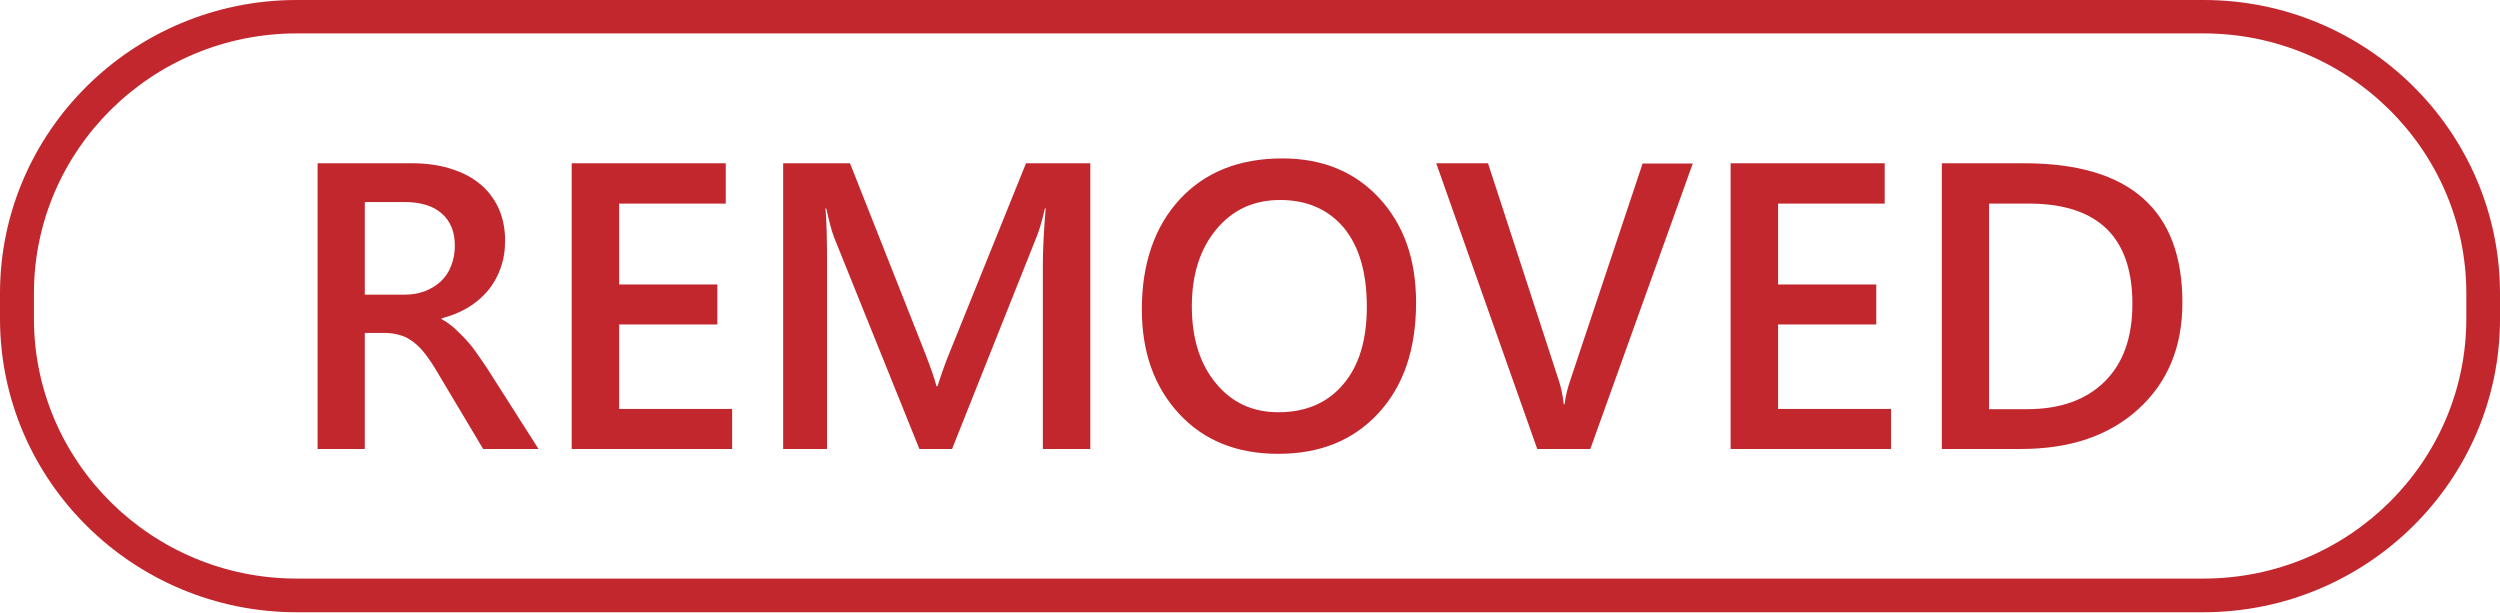
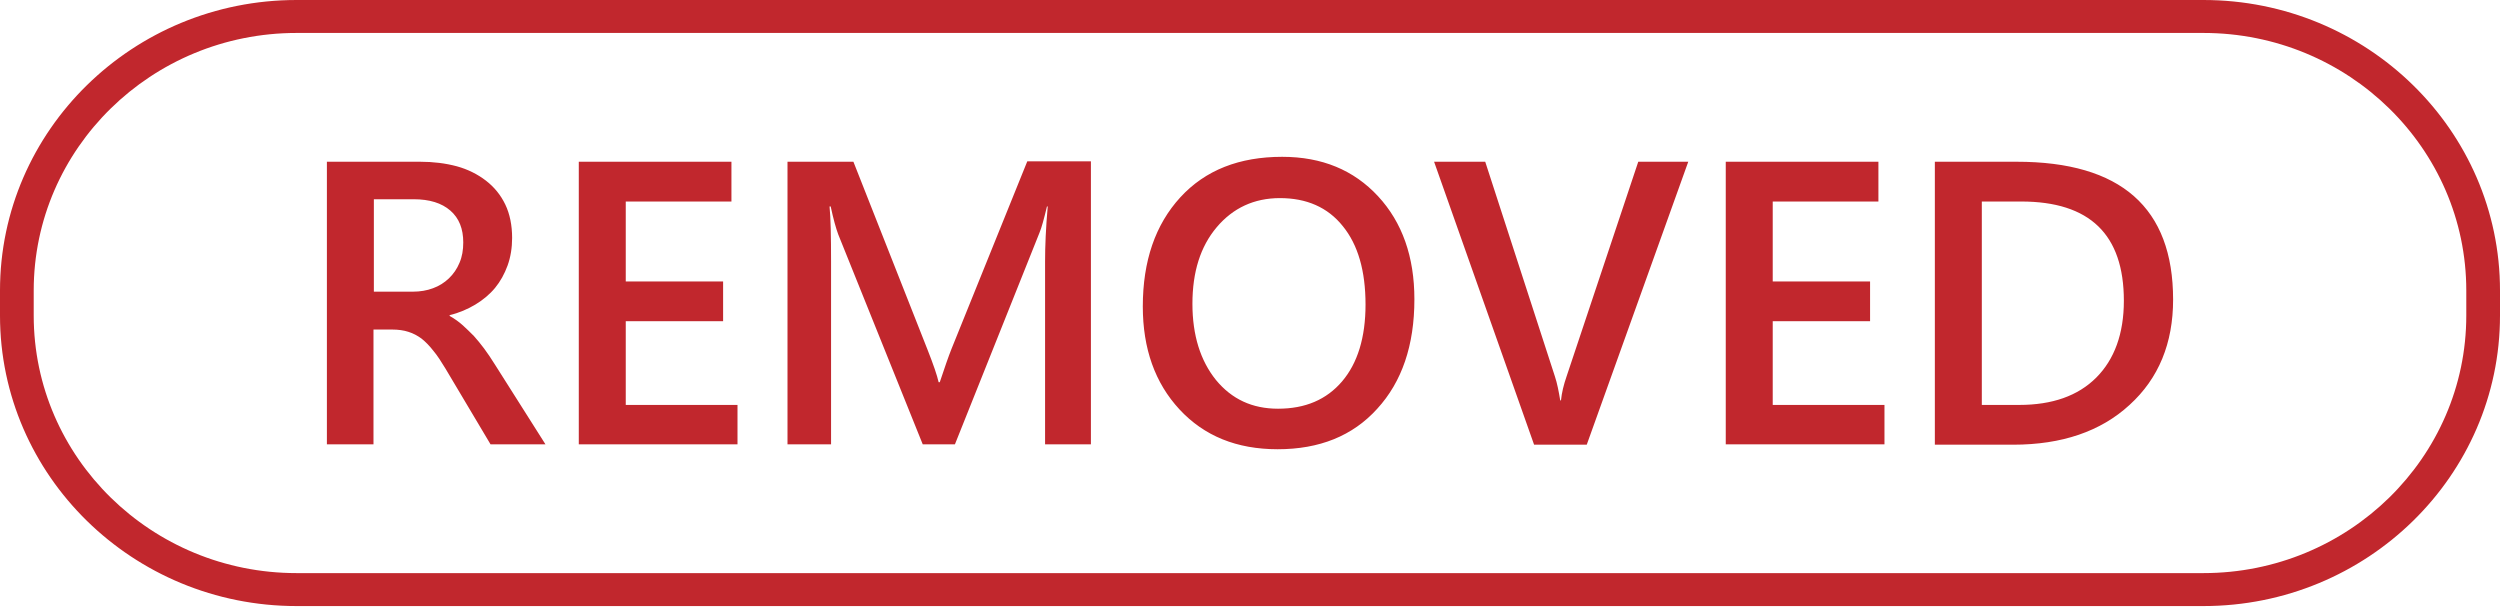
- <svg xmlns="http://www.w3.org/2000/svg" version="1.2" baseProfile="tiny" viewBox="0 0 98 24" overflow="visible">
-   <g fill="#C1272D">
-     <path d="M21.11 17.6h-2.17l-1.79-3c-.16-.28-.32-.51-.47-.71s-.31-.36-.47-.48-.33-.22-.52-.27c-.19-.06-.4-.09-.63-.09h-.76v4.55h-1.85V6.4h3.69c.53 0 1.01.06 1.45.19s.83.31 1.16.57c.33.25.58.57.77.95.18.38.28.82.28 1.32 0 .4-.06.76-.18 1.09-.12.33-.28.62-.5.88s-.48.48-.78.66c-.3.18-.65.32-1.03.42v.03c.2.11.38.24.53.38.15.14.29.28.43.43.14.15.27.31.4.5.13.18.28.4.44.64l2 3.14zM14.3 7.91v3.64h1.55c.29 0 .55-.04.79-.13a2 2 0 00.63-.38c.18-.17.32-.37.41-.61.1-.24.15-.51.15-.8 0-.54-.17-.96-.51-1.26-.34-.3-.83-.45-1.46-.45H14.3zM28.7 17.6h-6.29V6.4h6.04v1.58h-4.18v3.17h3.85v1.57h-3.85v3.31h4.43v1.57zM42.72 17.6h-1.84v-7.25c0-.59.04-1.32.11-2.18h-.03c-.11.49-.22.84-.3 1.05l-3.34 8.38h-1.28l-3.35-8.31c-.09-.24-.19-.62-.3-1.12h-.03c.04.45.06 1.18.06 2.2v7.23H30.7V6.4h2.62l2.95 7.46c.22.57.37 1 .44 1.28h.04c.19-.59.35-1.03.47-1.31l3-7.43h2.52v11.2zM50.1 17.79c-1.61 0-2.91-.52-3.88-1.57s-1.46-2.41-1.46-4.09c0-1.8.5-3.24 1.48-4.31.99-1.07 2.33-1.61 4.03-1.61 1.57 0 2.84.52 3.8 1.56s1.44 2.4 1.44 4.09c0 1.83-.49 3.27-1.48 4.34s-2.29 1.59-3.93 1.59zm.08-9.95c-1.03 0-1.86.38-2.5 1.15s-.96 1.77-.96 3.02c0 1.24.31 2.25.94 3.01.62.76 1.44 1.14 2.45 1.14 1.07 0 1.92-.36 2.54-1.09.62-.72.93-1.74.93-3.04 0-1.34-.3-2.37-.9-3.1-.61-.72-1.44-1.09-2.5-1.09zM66.36 6.4l-4.02 11.2h-2.08L56.3 6.4h2.03l2.77 8.5c.09.27.16.59.2.95h.03c.04-.3.11-.62.23-.96l2.83-8.48h1.97zM74.13 17.6h-6.29V6.4h6.04v1.58H69.7v3.17h3.85v1.57H69.7v3.31h4.43v1.57zM76.12 17.6V6.4h3.23c4.13 0 6.2 1.82 6.2 5.46 0 1.73-.57 3.12-1.72 4.17-1.15 1.05-2.68 1.57-4.61 1.57h-3.1zm1.85-9.62v8.06h1.48c1.31 0 2.32-.36 3.05-1.08s1.09-1.73 1.09-3.05c0-2.62-1.36-3.93-4.07-3.93h-1.55z" />
-   </g>
-   <path fill="#C1272D" d="M86.37 24H11.63C5.22 24 0 18.84 0 12.49v-.99C0 5.16 5.22 0 11.63 0h74.75C92.78 0 98 5.16 98 11.51v.99C98 18.84 92.78 24 86.37 24zM11.63 1.31c-5.68 0-10.3 4.57-10.3 10.19v.99c0 5.62 4.62 10.19 10.3 10.19h74.75c5.68 0 10.3-4.57 10.3-10.19v-.99c0-5.62-4.62-10.19-10.3-10.19H11.63z" />
+ <svg xmlns="http://www.w3.org/2000/svg" viewBox="0 0 66 16">
+   <path d="M14.4 11.73h-1.45l-1.19-2c-.11-.18-.21-.34-.32-.47-.1-.13-.21-.24-.31-.32-.11-.08-.22-.14-.35-.18-.12-.04-.27-.06-.42-.06h-.5v3.03H8.63V4.27h2.46c.35 0 .67.04.97.12.29.08.55.21.77.38.22.17.39.38.51.63s.18.55.18.88c0 .26-.04.51-.12.73-.08.22-.19.42-.33.59s-.32.32-.52.44-.43.22-.68.28v.02c.14.08.25.16.35.25.1.09.2.19.29.28.09.1.18.21.27.33.09.12.19.27.29.43l1.33 2.1zM9.87 5.27V7.7h1.03c.19 0 .37-.03.53-.09a1.195 1.195 0 0 0 .7-.67c.07-.16.1-.34.1-.54 0-.36-.11-.64-.34-.84-.23-.2-.55-.3-.97-.3H9.87zm9.6 6.46h-4.19V4.27h4.03v1.05h-2.79v2.11h2.57v1.05h-2.57v2.21h2.95v1.04zm9.35 0h-1.23V6.9c0-.4.02-.88.07-1.45h-.02c-.08.33-.14.56-.2.7l-2.23 5.58h-.85l-2.23-5.54c-.06-.16-.13-.41-.2-.74h-.03c.03.3.04.79.04 1.46v4.82h-1.15V4.27h1.74l1.96 4.97c.15.38.25.67.29.85h.03c.13-.39.23-.68.31-.88l2-4.95h1.68v7.47zm4.91.13c-1.08 0-1.94-.35-2.59-1.05-.65-.7-.97-1.61-.97-2.72 0-1.2.33-2.16.99-2.88.66-.72 1.56-1.07 2.69-1.07 1.05 0 1.89.35 2.53 1.04.64.69.96 1.6.96 2.72 0 1.22-.33 2.18-.98 2.89-.65.72-1.53 1.07-2.63 1.07zm.06-6.63c-.68 0-1.24.26-1.67.77-.43.51-.64 1.18-.64 2.02 0 .83.21 1.5.62 2.01.42.51.96.76 1.64.76.72 0 1.28-.24 1.69-.72.41-.48.62-1.16.62-2.03 0-.89-.2-1.58-.6-2.07-.4-.5-.96-.74-1.66-.74zm10.78-.96-2.68 7.47H40.5l-2.64-7.47h1.35l1.84 5.67c.06.18.1.39.14.63h.02c.02-.2.07-.41.15-.64l1.89-5.66h1.32zm5.18 7.46h-4.19V4.27h4.03v1.05H46.8v2.11h2.57v1.05H46.8v2.21h2.95v1.04zm1.33 0V4.27h2.16c2.75 0 4.13 1.21 4.13 3.64 0 1.15-.38 2.08-1.15 2.78-.76.7-1.79 1.05-3.07 1.05h-2.07zm1.24-6.41v5.37h.99c.87 0 1.55-.24 2.03-.72.48-.48.73-1.16.73-2.03 0-1.75-.9-2.62-2.71-2.62h-1.04z" fill="#C1272D" />
+   <path fill="#C1272D" d="M58.17 16H7.83C3.51 16 0 12.56 0 8.33v-.66C0 3.44 3.51 0 7.83 0h50.34C62.49 0 66 3.44 66 7.67v.66c0 4.23-3.51 7.67-7.83 7.67zM7.83.87C4 .87.89 3.92.89 7.67v.66c0 3.75 3.11 6.8 6.94 6.8h50.34c3.83 0 6.94-3.05 6.94-6.8v-.66c0-3.75-3.11-6.8-6.94-6.8H7.83z" />
</svg>
